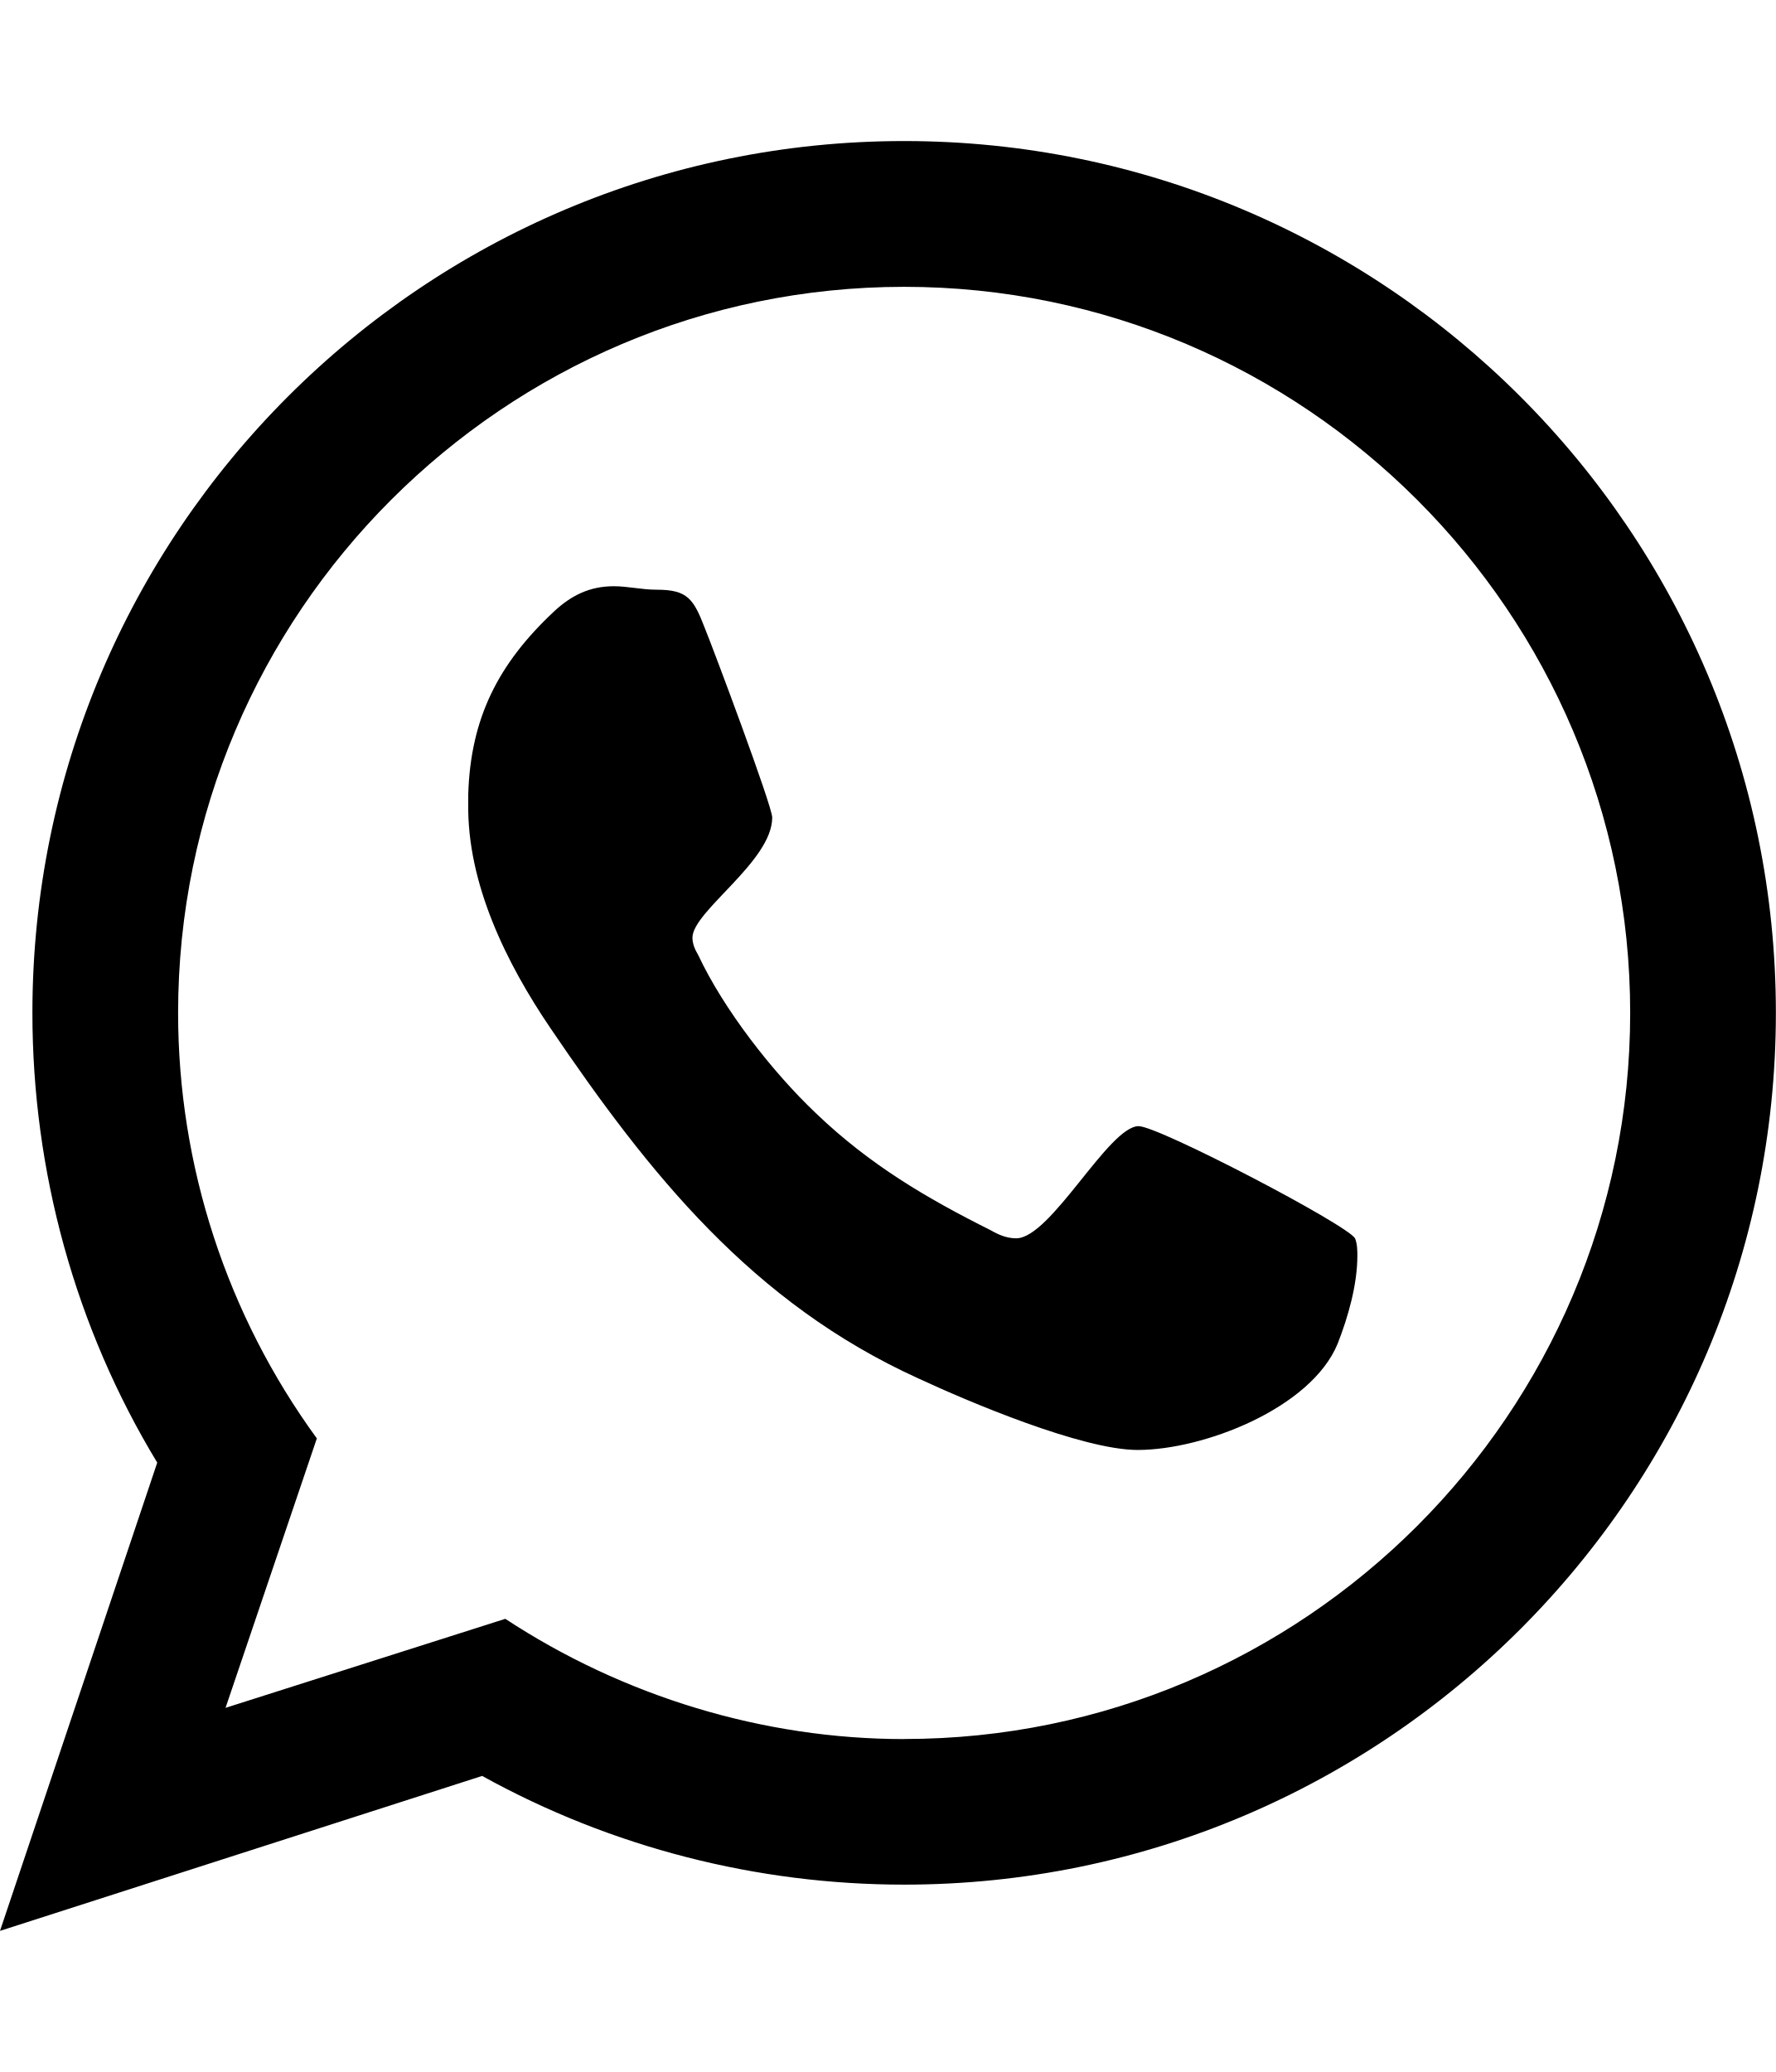
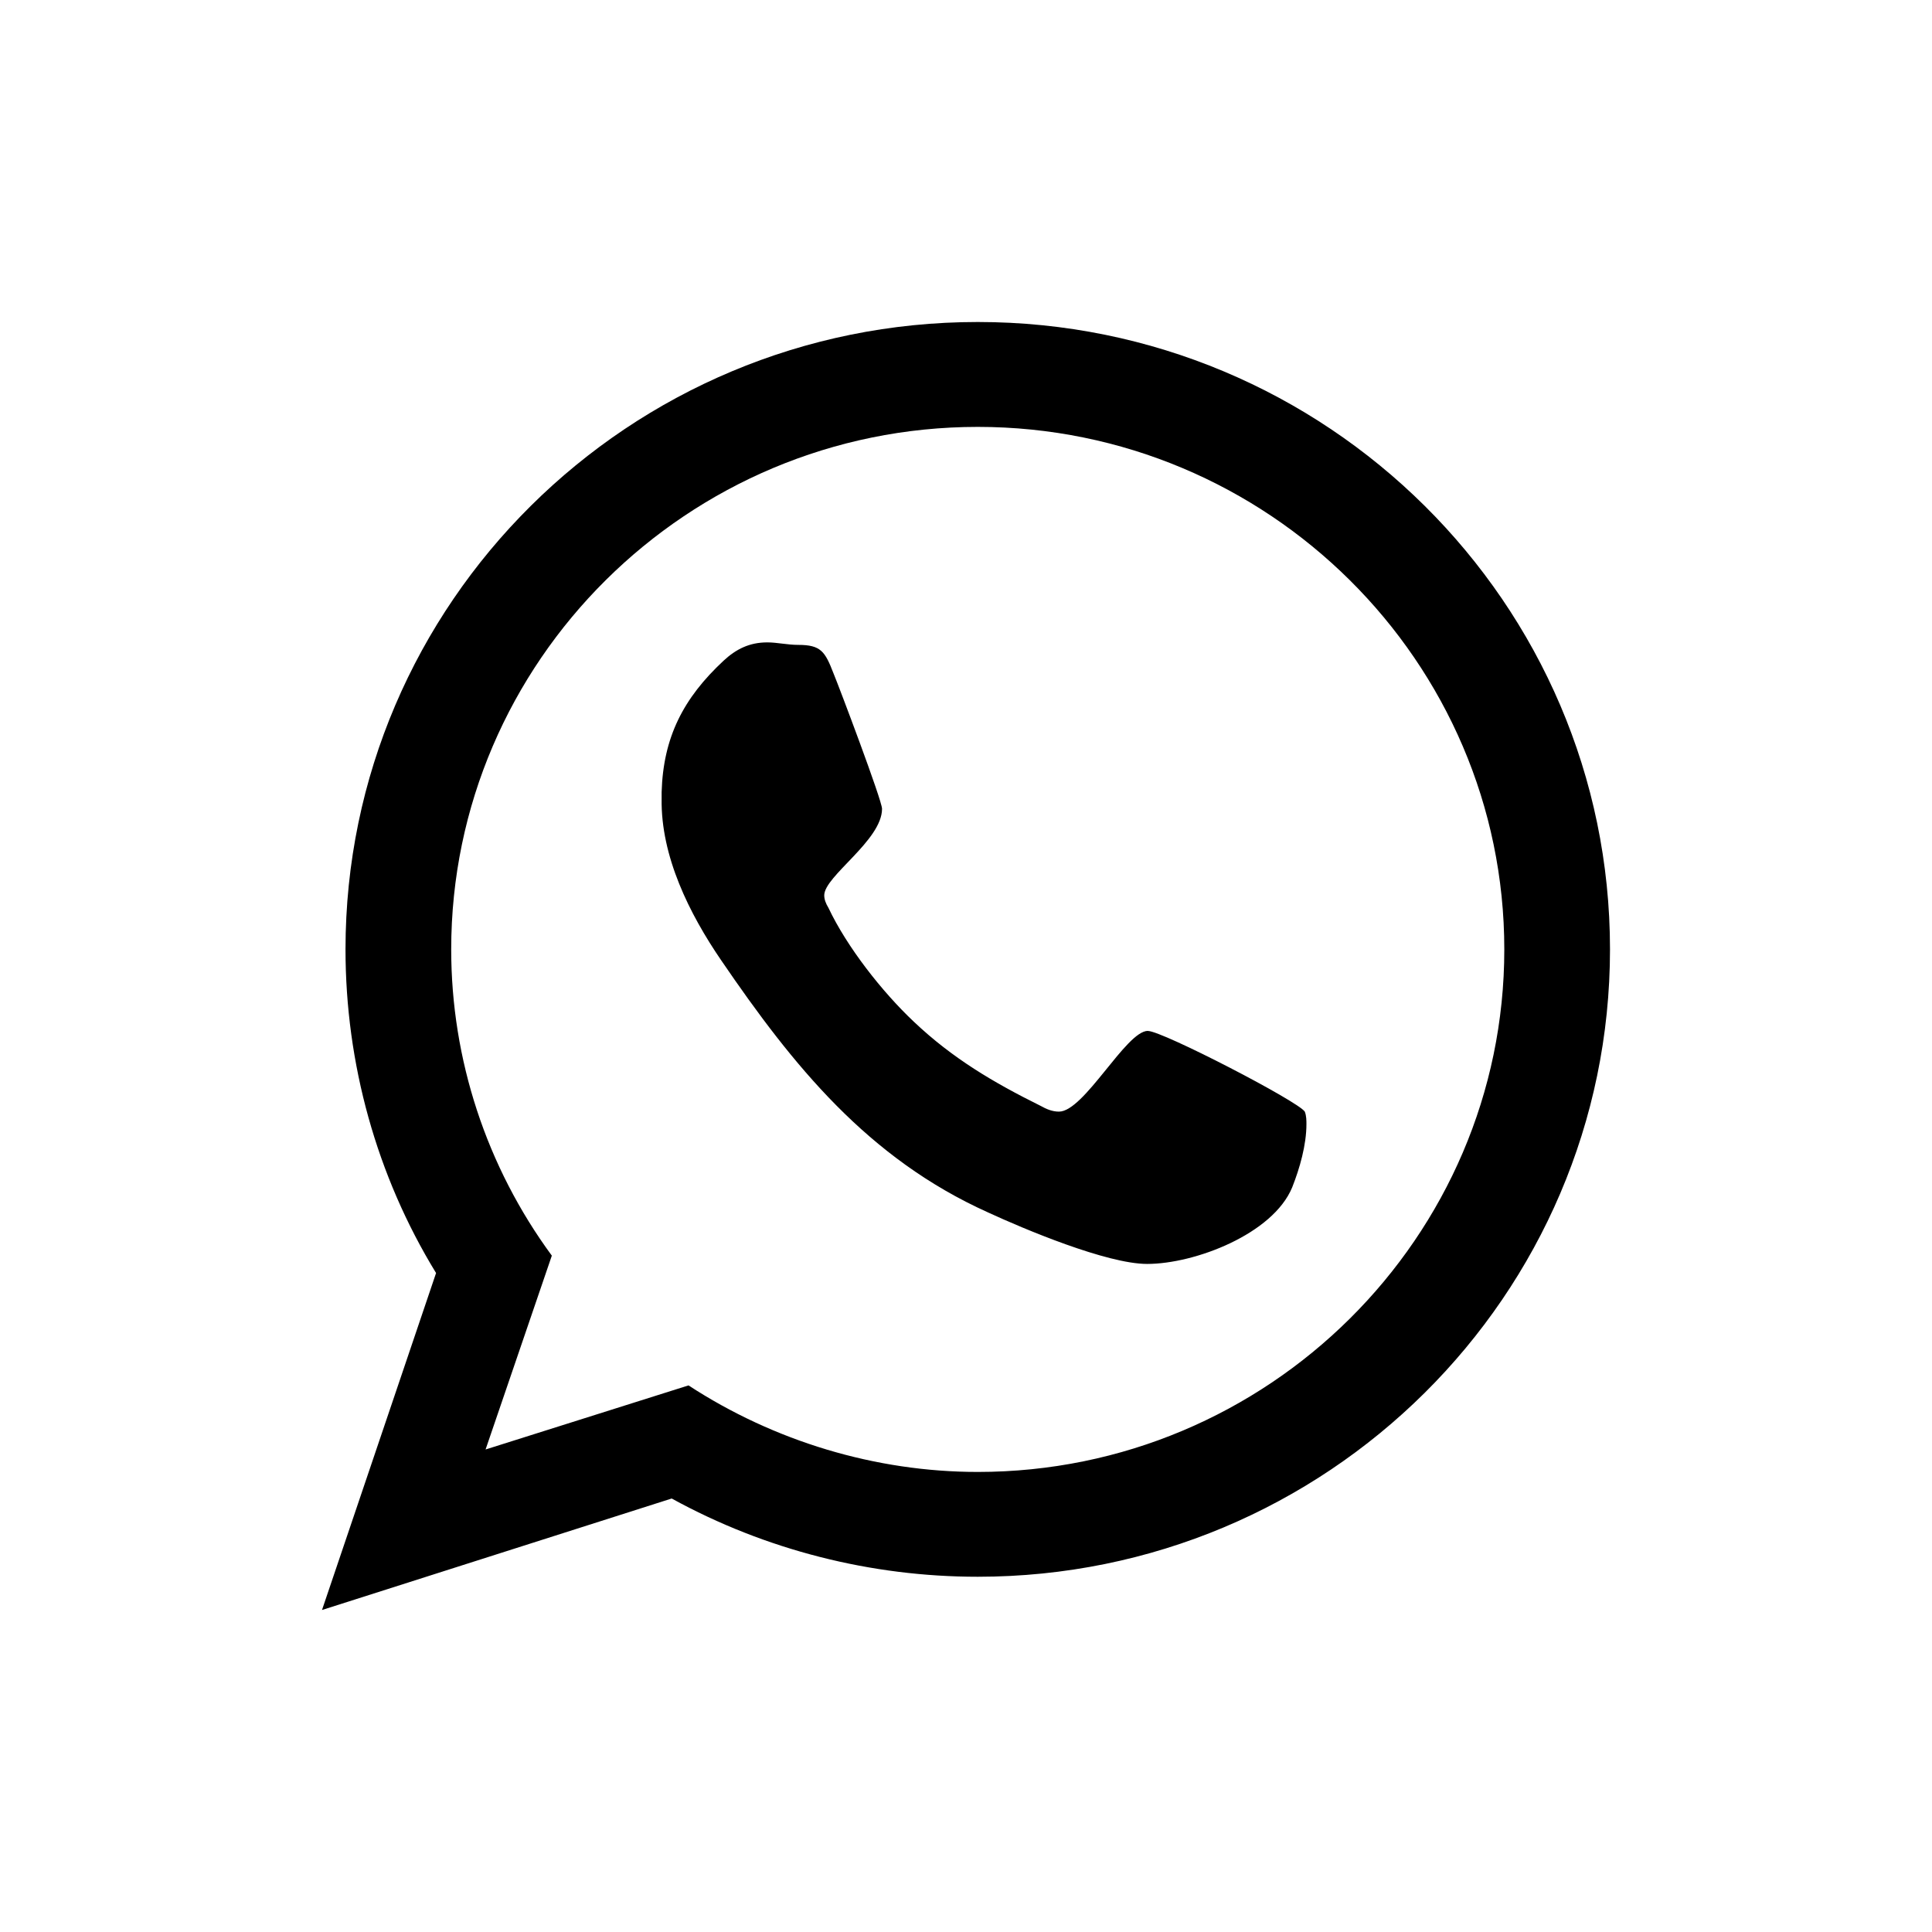
- <svg xmlns="http://www.w3.org/2000/svg" version="1.1" width="24" height="28" viewBox="0 0 24 28">
-   <path d="M15.391 15.219c0.266 0 2.812 1.328 2.922 1.516 0.031 0.078 0.031 0.172 0.031 0.234 0 0.391-0.125 0.828-0.266 1.188-0.359 0.875-1.813 1.437-2.703 1.437-0.75 0-2.297-0.656-2.969-0.969-2.234-1.016-3.625-2.75-4.969-4.734-0.594-0.875-1.125-1.953-1.109-3.031v-0.125c0.031-1.031 0.406-1.766 1.156-2.469 0.234-0.219 0.484-0.344 0.812-0.344 0.187 0 0.375 0.047 0.578 0.047 0.422 0 0.5 0.125 0.656 0.531 0.109 0.266 0.906 2.391 0.906 2.547 0 0.594-1.078 1.266-1.078 1.625 0 0.078 0.031 0.156 0.078 0.234 0.344 0.734 1 1.578 1.594 2.141 0.719 0.688 1.484 1.141 2.359 1.578 0.109 0.063 0.219 0.109 0.344 0.109 0.469 0 1.25-1.516 1.656-1.516zM12.219 23.5c5.406 0 9.812-4.406 9.812-9.812s-4.406-9.812-9.812-9.812-9.812 4.406-9.812 9.812c0 2.063 0.656 4.078 1.875 5.75l-1.234 3.641 3.781-1.203c1.594 1.047 3.484 1.625 5.391 1.625zM12.219 1.906c6.5 0 11.781 5.281 11.781 11.781s-5.281 11.781-11.781 11.781c-1.984 0-3.953-0.5-5.703-1.469l-6.516 2.094 2.125-6.328c-1.109-1.828-1.687-3.938-1.687-6.078 0-6.5 5.281-11.781 11.781-11.781z" />
+ <svg xmlns="http://www.w3.org/2000/svg" width="24" height="24" viewBox="0 0 24 24" fill="none">
+   <path d="M14.261 12.807C14.438 12.807 16.135 13.685 16.209 13.81C16.229 13.861 16.229 13.923 16.229 13.964C16.229 14.223 16.146 14.512 16.052 14.75C15.813 15.329 14.843 15.701 14.25 15.701C13.75 15.701 12.719 15.267 12.271 15.06C10.781 14.388 9.854 13.241 8.958 11.928C8.562 11.349 8.208 10.636 8.219 9.923V9.84C8.239 9.158 8.489 8.672 8.989 8.207C9.145 8.062 9.312 7.98 9.531 7.98C9.655 7.98 9.781 8.011 9.916 8.011C10.197 8.011 10.249 8.093 10.353 8.362C10.426 8.538 10.957 9.944 10.957 10.047C10.957 10.44 10.239 10.884 10.239 11.122C10.239 11.173 10.259 11.225 10.291 11.277C10.52 11.762 10.957 12.32 11.353 12.693C11.833 13.148 12.343 13.448 12.926 13.737C12.999 13.778 13.072 13.809 13.155 13.809C13.468 13.809 13.989 12.806 14.259 12.806L14.261 12.807ZM12.146 18.285C15.75 18.285 18.687 15.37 18.687 11.794C18.687 8.218 15.75 5.303 12.146 5.303C8.542 5.303 5.605 8.218 5.605 11.794C5.605 13.159 6.042 14.492 6.855 15.598L6.032 18.006L8.553 17.21C9.615 17.903 10.875 18.285 12.147 18.285L12.146 18.285ZM12.146 4C16.479 4 20 7.493 20 11.793C20 16.093 16.479 19.587 12.146 19.587C10.823 19.587 9.511 19.256 8.344 18.615L4 20L5.417 15.814C4.677 14.605 4.292 13.209 4.292 11.793C4.292 7.493 7.813 4 12.146 4V4Z" fill="black" />
</svg>
